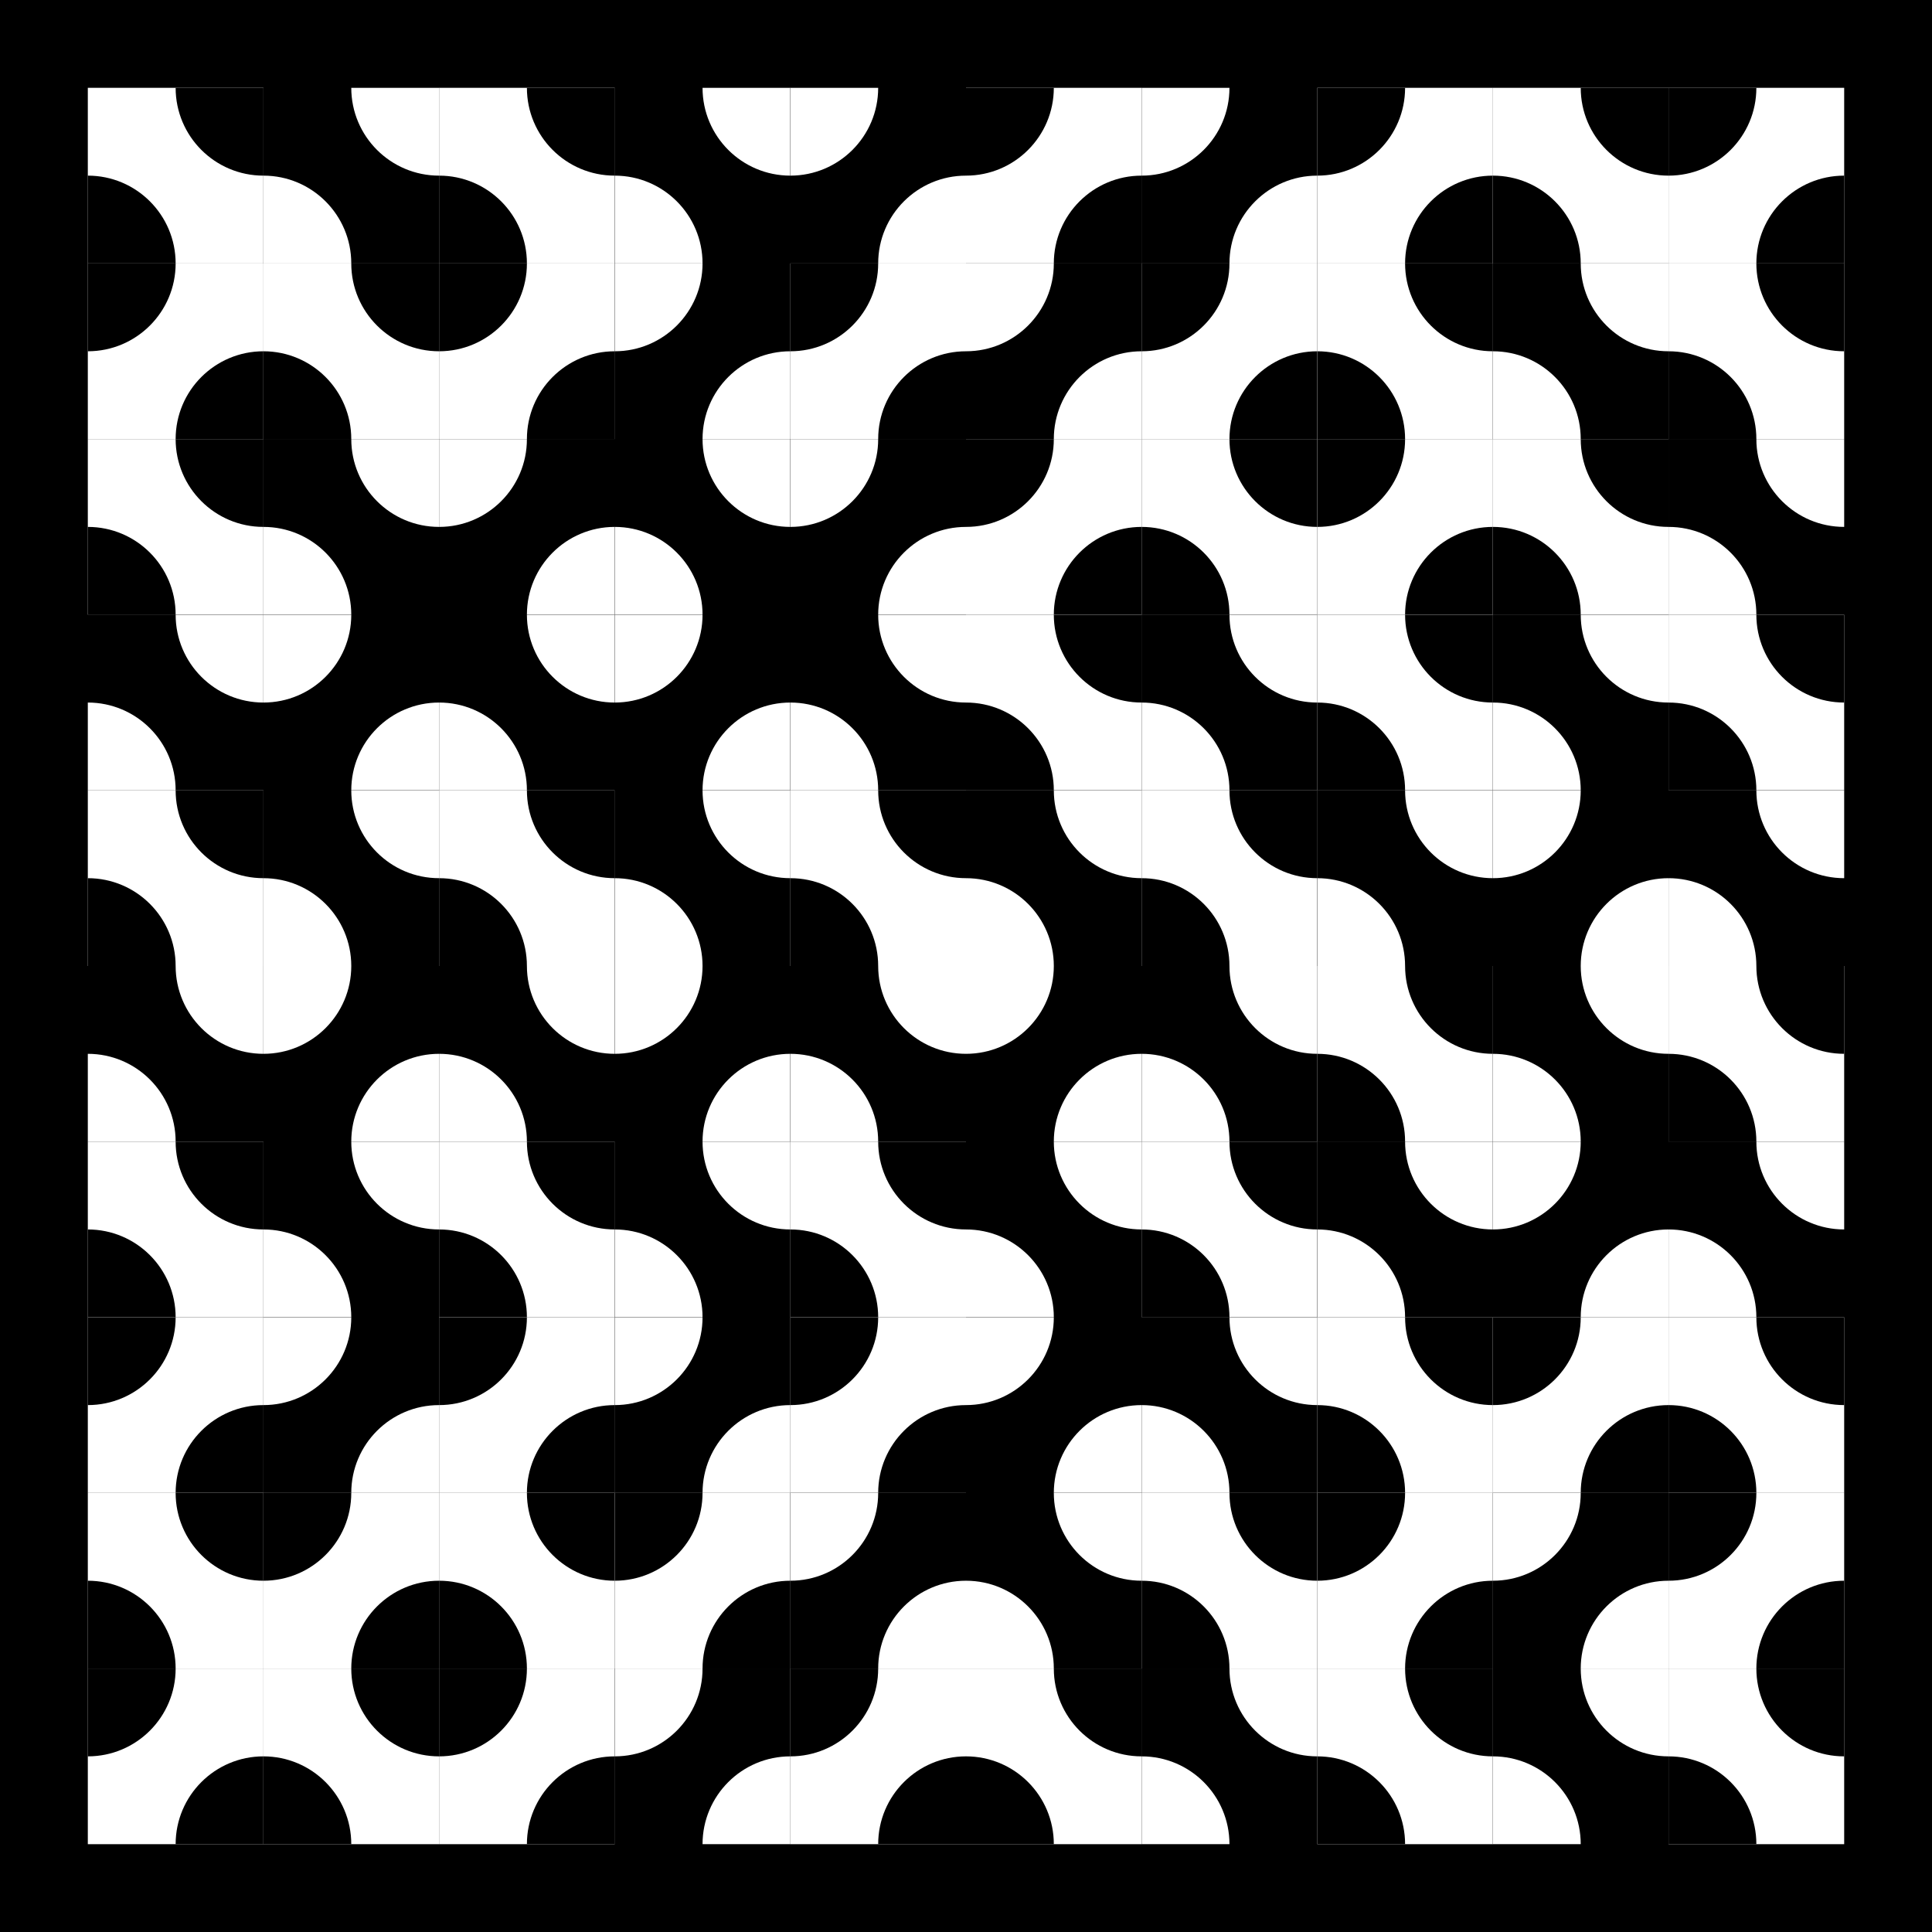
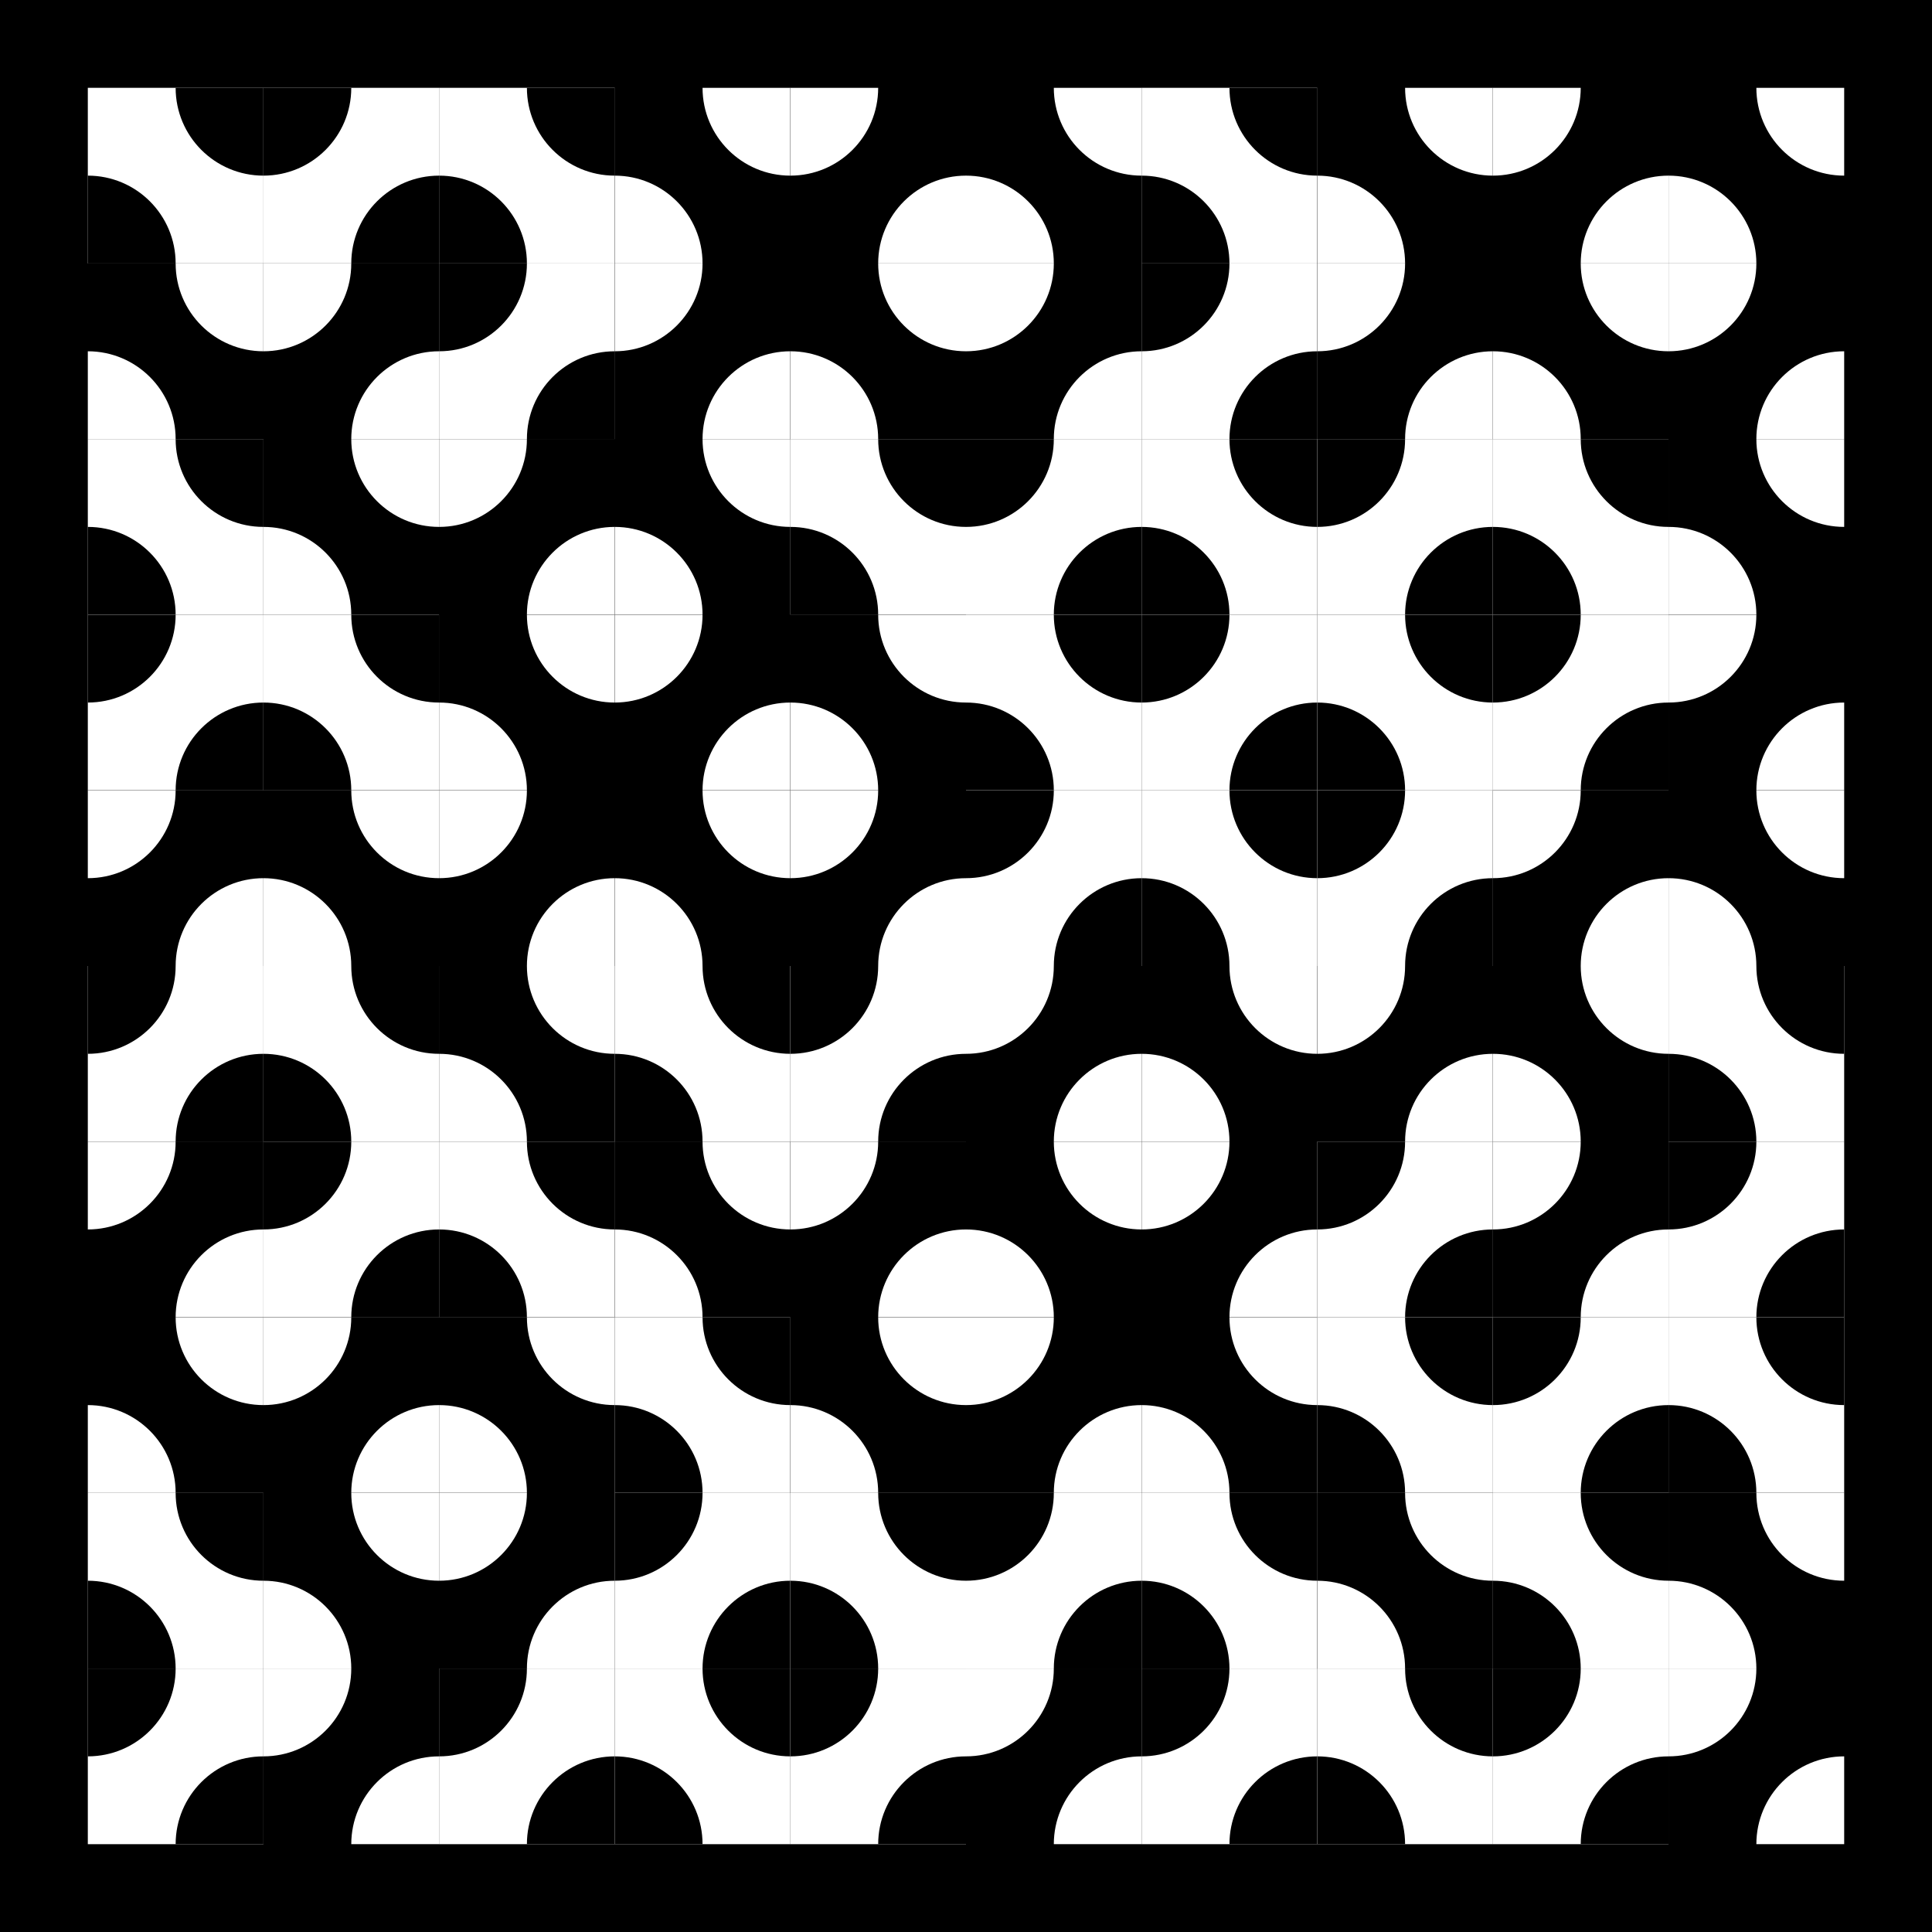
<svg xmlns="http://www.w3.org/2000/svg" viewBox="0 0 550 550" width="550" height="550">
  <style>
        rect.tileBack1 { stroke: none; fill: black; }
        rect.tileBack2 { stroke: none; fill: white; }
        rect.background { stroke: none; fill: white; }
        path.guide { stroke: lightgray; stroke-width: 1; }
        circle.guide { stroke: lightgray; fill: darkgray; stroke-width: 1; }
        path.arc1 { stroke: black; stroke-width: 50; fill: none; stroke-linecap: butt; }
        path.arc1round { stroke: black; stroke-width: 50; fill: none; stroke-linecap: round; }
        path.arc2 { stroke: black; stroke-width: 50; fill: none; stroke-linecap: butt; }
        path.arc3 { stroke: green; stroke-width: 50; fill: none; stroke-linecap: butt; }
        path.arc4 { stroke: blue; stroke-width: 50; fill: none; stroke-linecap: butt; }
        path.pie1 { stroke: none; stroke-width: 1; fill: white; stroke-linecap: butt; }
        path.pie2 { stroke: none; stroke-width: 1; fill: black; stroke-linecap: butt; }
        polygon.hex1 { stroke: white; fill: lightblue; stroke-width: 20; }
        polygon.hex1b { stroke: white; fill: darkblue; stroke-width: 20; }
        polygon.hex2 { stroke: white; fill: lightpink; stroke-width: 1; }
        polygon.hex2b { stroke: white; fill: red; stroke-width: 1; }
</style>
  <defs>
    <g id="base1">
      <rect width="200" height="200" class="tileBack1" />
    </g>
    <g id="base2">
      <rect width="200" height="200" class="tileBack2" />
    </g>
    <g id="center1">
      <use href="#base1" />
      <circle cx="100" cy="100" r="25" class="guide" />
    </g>
    <g id="hex1">
      <polygon class="hex1" transform="translate(0,0) scale(0.5,0.5) rotate(0,100,100)" points="300,150 225,280 75,280 0,150 75,20 225,20" />
    </g>
    <g id="hex1b">
      <polygon class="hex1b" transform="translate(0,0) scale(0.5,0.5) rotate(0,100,100)" points="300,150 225,280 75,280 0,150 75,20 225,20" />
    </g>
    <g id="hex2">
      <polygon class="hex2" transform="translate(0,0) scale(0.5,0.5) rotate(0,100,100)" points="300,150 225,280 75,280 0,150 75,20 225,20" />
    </g>
    <g id="hex2b">
      <polygon class="hex2b" transform="translate(0,0) scale(0.5,0.5) rotate(0,100,100)" points="300,150 225,280 75,280 0,150 75,20 225,20" />
    </g>
    <g id="tile1">
      <use href="#base1" />
      <path d="M200,100 A 100,100 0,0,0 100,200" class="arc1" />
    </g>
    <g id="slice1A">
      <use href="#base1" />
      <path d="M200,100 A 100,100 0,0,0 100,200 L 200,200 Z" class="pie1" />
      <path d="M0,100 A 100,100 0,0,0 100,0 L 0,0 Z" class="pie1" />
    </g>
    <g id="slice2A">
      <use href="#base2" />
      <path d="M200,100 A 100,100 0,0,0 100,200 L 200,200 Z" class="pie2" />
      <path d="M0,100 A 100,100 0,0,0 100,0 L 0,0 Z" class="pie2" />
    </g>
    <g id="slice1B">
      <use href="#slice2A" transform="rotate(90,100,100)" />
    </g>
    <g id="slice2B">
      <use href="#slice1A" transform="rotate(90,100,100)" />
    </g>
    <g id="tile2">
      <use href="#base1" />
      <path d="M200,100 A 100,100 0,0,0 100,200" class="arc2" />
      <path d="M0,100 A 100,100 0,0,0 100,0" class="arc2" />
    </g>
    <g id="tile3">
      <use href="#base1" />
      <path d="M100,0 A 100,100 0,0,0 200,100" class="arc3" />
      <path d="M100,200 A 100,100 0,0,0 0,100" class="arc3" />
    </g>
    <g id="tile4">
      <use href="#base1" />
      <path d="M200,100 A 100,100 0,0,0 100,200" class="arc4" />
      <path d="M0,100 A 100,100 0,0,0 100,0" class="arc4" />
      <path d="M100,0 A 100,100 0,0,0 200,100" class="arc4" />
      <path d="M100,200 A 100,100 0,0,0 0,100" class="arc4" />
    </g>
    <g id="tile5">
      <use href="#base1" />
      <path d="M0,100 200,100" class="arc1" />
    </g>
    <g id="tile6">
      <use href="#base1" />
      <path d="M100,0 100,200" class="arc1" />
    </g>
  </defs>
  <rect id="background" fill="black" width="550" height="550" />
  <g id="board" transform="translate(25,25) scale(0.25, 0.25)">
    <use id="C0R0" href="#slice1B" transform="translate(0.00,0.00) rotate(0,100,100)">
		</use>
-     <use id="C0R1" href="#slice2A" transform="translate(0.00,200.00) rotate(0,100,100)">
+     <use id="C0R1" href="#slice2B" transform="translate(0.00,200.00) rotate(0,100,100)">
		</use>
    <use id="C0R2" href="#slice1B" transform="translate(0.00,400.00) rotate(0,100,100)">
		</use>
-     <use id="C0R3" href="#slice2B" transform="translate(0.00,600.00) rotate(0,100,100)">
- 		</use>
-     <use id="C0R4" href="#slice1B" transform="translate(0.00,800.00) rotate(0,100,100)">
- 		</use>
-     <use id="C0R5" href="#slice2B" transform="translate(0.00,1000.00) rotate(0,100,100)">
- 		</use>
-     <use id="C0R6" href="#slice1B" transform="translate(0.00,1200.00) rotate(0,100,100)">
- 		</use>
-     <use id="C0R7" href="#slice2A" transform="translate(0.00,1400.00) rotate(0,100,100)">
+     <use id="C0R3" href="#slice2A" transform="translate(0.00,600.00) rotate(0,100,100)">
+ 		</use>
+     <use id="C0R4" href="#slice1A" transform="translate(0.00,800.00) rotate(0,100,100)">
+ 		</use>
+     <use id="C0R5" href="#slice2A" transform="translate(0.00,1000.00) rotate(0,100,100)">
+ 		</use>
+     <use id="C0R6" href="#slice1A" transform="translate(0.00,1200.00) rotate(0,100,100)">
+ 		</use>
+     <use id="C0R7" href="#slice2B" transform="translate(0.00,1400.00) rotate(0,100,100)">
		</use>
    <use id="C0R8" href="#slice1B" transform="translate(0.00,1600.00) rotate(0,100,100)">
		</use>
    <use id="C0R9" href="#slice2A" transform="translate(0.00,1800.00) rotate(0,100,100)">
		</use>
-     <use id="C1R0" href="#slice2B" transform="translate(200.00,0.00) rotate(0,100,100)">
- 		</use>
-     <use id="C1R1" href="#slice1B" transform="translate(200.00,200.00) rotate(0,100,100)">
+     <use id="C1R0" href="#slice2A" transform="translate(200.00,0.00) rotate(0,100,100)">
+ 		</use>
+     <use id="C1R1" href="#slice1A" transform="translate(200.00,200.00) rotate(0,100,100)">
		</use>
    <use id="C1R2" href="#slice2B" transform="translate(200.00,400.00) rotate(0,100,100)">
		</use>
-     <use id="C1R3" href="#slice1A" transform="translate(200.00,600.00) rotate(0,100,100)">
+     <use id="C1R3" href="#slice1B" transform="translate(200.00,600.00) rotate(0,100,100)">
		</use>
    <use id="C1R4" href="#slice2B" transform="translate(200.00,800.00) rotate(0,100,100)">
		</use>
-     <use id="C1R5" href="#slice1A" transform="translate(200.00,1000.00) rotate(0,100,100)">
- 		</use>
-     <use id="C1R6" href="#slice2B" transform="translate(200.00,1200.00) rotate(0,100,100)">
+     <use id="C1R5" href="#slice1B" transform="translate(200.00,1000.00) rotate(0,100,100)">
+ 		</use>
+     <use id="C1R6" href="#slice2A" transform="translate(200.00,1200.00) rotate(0,100,100)">
		</use>
    <use id="C1R7" href="#slice1A" transform="translate(200.00,1400.00) rotate(0,100,100)">
		</use>
-     <use id="C1R8" href="#slice2A" transform="translate(200.00,1600.00) rotate(0,100,100)">
- 		</use>
-     <use id="C1R9" href="#slice1B" transform="translate(200.00,1800.00) rotate(0,100,100)">
+     <use id="C1R8" href="#slice2B" transform="translate(200.00,1600.00) rotate(0,100,100)">
+ 		</use>
+     <use id="C1R9" href="#slice1A" transform="translate(200.00,1800.00) rotate(0,100,100)">
		</use>
    <use id="C2R0" href="#slice1B" transform="translate(400.00,0.00) rotate(0,100,100)">
		</use>
    <use id="C2R1" href="#slice2A" transform="translate(400.00,200.00) rotate(0,100,100)">
		</use>
    <use id="C2R2" href="#slice1A" transform="translate(400.00,400.00) rotate(0,100,100)">
		</use>
    <use id="C2R3" href="#slice2B" transform="translate(400.00,600.00) rotate(0,100,100)">
		</use>
-     <use id="C2R4" href="#slice1B" transform="translate(400.00,800.00) rotate(0,100,100)">
+     <use id="C2R4" href="#slice1A" transform="translate(400.00,800.00) rotate(0,100,100)">
		</use>
    <use id="C2R5" href="#slice2B" transform="translate(400.00,1000.00) rotate(0,100,100)">
		</use>
    <use id="C2R6" href="#slice1B" transform="translate(400.00,1200.00) rotate(0,100,100)">
		</use>
-     <use id="C2R7" href="#slice2A" transform="translate(400.00,1400.00) rotate(0,100,100)">
- 		</use>
-     <use id="C2R8" href="#slice1B" transform="translate(400.00,1600.00) rotate(0,100,100)">
+     <use id="C2R7" href="#slice2B" transform="translate(400.00,1400.00) rotate(0,100,100)">
+ 		</use>
+     <use id="C2R8" href="#slice1A" transform="translate(400.00,1600.00) rotate(0,100,100)">
		</use>
    <use id="C2R9" href="#slice2A" transform="translate(400.00,1800.00) rotate(0,100,100)">
		</use>
    <use id="C3R0" href="#slice2B" transform="translate(600.00,0.00) rotate(0,100,100)">
		</use>
    <use id="C3R1" href="#slice1A" transform="translate(600.00,200.00) rotate(0,100,100)">
		</use>
    <use id="C3R2" href="#slice2B" transform="translate(600.00,400.00) rotate(0,100,100)">
		</use>
    <use id="C3R3" href="#slice1A" transform="translate(600.00,600.00) rotate(0,100,100)">
		</use>
    <use id="C3R4" href="#slice2B" transform="translate(600.00,800.00) rotate(0,100,100)">
		</use>
-     <use id="C3R5" href="#slice1A" transform="translate(600.00,1000.00) rotate(0,100,100)">
+     <use id="C3R5" href="#slice1B" transform="translate(600.00,1000.00) rotate(0,100,100)">
		</use>
    <use id="C3R6" href="#slice2B" transform="translate(600.00,1200.00) rotate(0,100,100)">
		</use>
-     <use id="C3R7" href="#slice1A" transform="translate(600.00,1400.00) rotate(0,100,100)">
+     <use id="C3R7" href="#slice1B" transform="translate(600.00,1400.00) rotate(0,100,100)">
		</use>
    <use id="C3R8" href="#slice2A" transform="translate(600.00,1600.00) rotate(0,100,100)">
		</use>
-     <use id="C3R9" href="#slice1A" transform="translate(600.00,1800.00) rotate(0,100,100)">
+     <use id="C3R9" href="#slice1B" transform="translate(600.00,1800.00) rotate(0,100,100)">
		</use>
    <use id="C4R0" href="#slice1A" transform="translate(800.00,0.00) rotate(0,100,100)">
		</use>
-     <use id="C4R1" href="#slice2A" transform="translate(800.00,200.00) rotate(0,100,100)">
- 		</use>
-     <use id="C4R2" href="#slice1A" transform="translate(800.00,400.00) rotate(0,100,100)">
+     <use id="C4R1" href="#slice2B" transform="translate(800.00,200.00) rotate(0,100,100)">
+ 		</use>
+     <use id="C4R2" href="#slice1B" transform="translate(800.00,400.00) rotate(0,100,100)">
		</use>
    <use id="C4R3" href="#slice2B" transform="translate(800.00,600.00) rotate(0,100,100)">
		</use>
-     <use id="C4R4" href="#slice1B" transform="translate(800.00,800.00) rotate(0,100,100)">
- 		</use>
-     <use id="C4R5" href="#slice2B" transform="translate(800.00,1000.00) rotate(0,100,100)">
- 		</use>
-     <use id="C4R6" href="#slice1B" transform="translate(800.00,1200.00) rotate(0,100,100)">
- 		</use>
-     <use id="C4R7" href="#slice2A" transform="translate(800.00,1400.00) rotate(0,100,100)">
- 		</use>
-     <use id="C4R8" href="#slice1A" transform="translate(800.00,1600.00) rotate(0,100,100)">
+     <use id="C4R4" href="#slice1A" transform="translate(800.00,800.00) rotate(0,100,100)">
+ 		</use>
+     <use id="C4R5" href="#slice2A" transform="translate(800.00,1000.00) rotate(0,100,100)">
+ 		</use>
+     <use id="C4R6" href="#slice1A" transform="translate(800.00,1200.00) rotate(0,100,100)">
+ 		</use>
+     <use id="C4R7" href="#slice2B" transform="translate(800.00,1400.00) rotate(0,100,100)">
+ 		</use>
+     <use id="C4R8" href="#slice1B" transform="translate(800.00,1600.00) rotate(0,100,100)">
		</use>
    <use id="C4R9" href="#slice2A" transform="translate(800.00,1800.00) rotate(0,100,100)">
		</use>
-     <use id="C5R0" href="#slice2A" transform="translate(1000.00,0.00) rotate(0,100,100)">
+     <use id="C5R0" href="#slice2B" transform="translate(1000.00,0.00) rotate(0,100,100)">
		</use>
    <use id="C5R1" href="#slice1A" transform="translate(1000.00,200.00) rotate(0,100,100)">
		</use>
    <use id="C5R2" href="#slice2A" transform="translate(1000.00,400.00) rotate(0,100,100)">
		</use>
    <use id="C5R3" href="#slice1B" transform="translate(1000.00,600.00) rotate(0,100,100)">
		</use>
-     <use id="C5R4" href="#slice2B" transform="translate(1000.00,800.00) rotate(0,100,100)">
+     <use id="C5R4" href="#slice2A" transform="translate(1000.00,800.00) rotate(0,100,100)">
		</use>
    <use id="C5R5" href="#slice1A" transform="translate(1000.00,1000.00) rotate(0,100,100)">
		</use>
    <use id="C5R6" href="#slice2B" transform="translate(1000.00,1200.00) rotate(0,100,100)">
		</use>
    <use id="C5R7" href="#slice1A" transform="translate(1000.00,1400.00) rotate(0,100,100)">
		</use>
-     <use id="C5R8" href="#slice2B" transform="translate(1000.00,1600.00) rotate(0,100,100)">
- 		</use>
-     <use id="C5R9" href="#slice1B" transform="translate(1000.00,1800.00) rotate(0,100,100)">
- 		</use>
-     <use id="C6R0" href="#slice1A" transform="translate(1200.00,0.00) rotate(0,100,100)">
+     <use id="C5R8" href="#slice2A" transform="translate(1000.00,1600.00) rotate(0,100,100)">
+ 		</use>
+     <use id="C5R9" href="#slice1A" transform="translate(1000.00,1800.00) rotate(0,100,100)">
+ 		</use>
+     <use id="C6R0" href="#slice1B" transform="translate(1200.00,0.00) rotate(0,100,100)">
		</use>
    <use id="C6R1" href="#slice2A" transform="translate(1200.00,200.00) rotate(0,100,100)">
		</use>
    <use id="C6R2" href="#slice1B" transform="translate(1200.00,400.00) rotate(0,100,100)">
		</use>
-     <use id="C6R3" href="#slice2B" transform="translate(1200.00,600.00) rotate(0,100,100)">
+     <use id="C6R3" href="#slice2A" transform="translate(1200.00,600.00) rotate(0,100,100)">
		</use>
    <use id="C6R4" href="#slice1B" transform="translate(1200.00,800.00) rotate(0,100,100)">
		</use>
    <use id="C6R5" href="#slice2B" transform="translate(1200.00,1000.00) rotate(0,100,100)">
		</use>
-     <use id="C6R6" href="#slice1B" transform="translate(1200.00,1200.00) rotate(0,100,100)">
+     <use id="C6R6" href="#slice1A" transform="translate(1200.00,1200.00) rotate(0,100,100)">
		</use>
    <use id="C6R7" href="#slice2B" transform="translate(1200.00,1400.00) rotate(0,100,100)">
		</use>
    <use id="C6R8" href="#slice1B" transform="translate(1200.00,1600.00) rotate(0,100,100)">
		</use>
-     <use id="C6R9" href="#slice2B" transform="translate(1200.00,1800.00) rotate(0,100,100)">
- 		</use>
-     <use id="C7R0" href="#slice2A" transform="translate(1400.00,0.00) rotate(0,100,100)">
- 		</use>
-     <use id="C7R1" href="#slice1B" transform="translate(1400.00,200.00) rotate(0,100,100)">
+     <use id="C6R9" href="#slice2A" transform="translate(1200.00,1800.00) rotate(0,100,100)">
+ 		</use>
+     <use id="C7R0" href="#slice2B" transform="translate(1400.00,0.00) rotate(0,100,100)">
+ 		</use>
+     <use id="C7R1" href="#slice1A" transform="translate(1400.00,200.00) rotate(0,100,100)">
		</use>
    <use id="C7R2" href="#slice2A" transform="translate(1400.00,400.00) rotate(0,100,100)">
		</use>
    <use id="C7R3" href="#slice1B" transform="translate(1400.00,600.00) rotate(0,100,100)">
		</use>
-     <use id="C7R4" href="#slice2B" transform="translate(1400.00,800.00) rotate(0,100,100)">
- 		</use>
-     <use id="C7R5" href="#slice1B" transform="translate(1400.00,1000.00) rotate(0,100,100)">
- 		</use>
-     <use id="C7R6" href="#slice2B" transform="translate(1400.00,1200.00) rotate(0,100,100)">
+     <use id="C7R4" href="#slice2A" transform="translate(1400.00,800.00) rotate(0,100,100)">
+ 		</use>
+     <use id="C7R5" href="#slice1A" transform="translate(1400.00,1000.00) rotate(0,100,100)">
+ 		</use>
+     <use id="C7R6" href="#slice2A" transform="translate(1400.00,1200.00) rotate(0,100,100)">
		</use>
    <use id="C7R7" href="#slice1B" transform="translate(1400.00,1400.00) rotate(0,100,100)">
		</use>
-     <use id="C7R8" href="#slice2A" transform="translate(1400.00,1600.00) rotate(0,100,100)">
+     <use id="C7R8" href="#slice2B" transform="translate(1400.00,1600.00) rotate(0,100,100)">
		</use>
    <use id="C7R9" href="#slice1B" transform="translate(1400.00,1800.00) rotate(0,100,100)">
		</use>
-     <use id="C8R0" href="#slice1B" transform="translate(1600.00,0.00) rotate(0,100,100)">
+     <use id="C8R0" href="#slice1A" transform="translate(1600.00,0.00) rotate(0,100,100)">
		</use>
    <use id="C8R1" href="#slice2B" transform="translate(1600.00,200.00) rotate(0,100,100)">
		</use>
    <use id="C8R2" href="#slice1B" transform="translate(1600.00,400.00) rotate(0,100,100)">
		</use>
-     <use id="C8R3" href="#slice2B" transform="translate(1600.00,600.00) rotate(0,100,100)">
+     <use id="C8R3" href="#slice2A" transform="translate(1600.00,600.00) rotate(0,100,100)">
		</use>
    <use id="C8R4" href="#slice1A" transform="translate(1600.00,800.00) rotate(0,100,100)">
		</use>
    <use id="C8R5" href="#slice2B" transform="translate(1600.00,1000.00) rotate(0,100,100)">
		</use>
    <use id="C8R6" href="#slice1A" transform="translate(1600.00,1200.00) rotate(0,100,100)">
		</use>
    <use id="C8R7" href="#slice2A" transform="translate(1600.00,1400.00) rotate(0,100,100)">
		</use>
-     <use id="C8R8" href="#slice1A" transform="translate(1600.00,1600.00) rotate(0,100,100)">
- 		</use>
-     <use id="C8R9" href="#slice2B" transform="translate(1600.00,1800.00) rotate(0,100,100)">
- 		</use>
-     <use id="C9R0" href="#slice2A" transform="translate(1800.00,0.00) rotate(0,100,100)">
- 		</use>
-     <use id="C9R1" href="#slice1B" transform="translate(1800.00,200.00) rotate(0,100,100)">
+     <use id="C8R8" href="#slice1B" transform="translate(1600.00,1600.00) rotate(0,100,100)">
+ 		</use>
+     <use id="C8R9" href="#slice2A" transform="translate(1600.00,1800.00) rotate(0,100,100)">
+ 		</use>
+     <use id="C9R0" href="#slice2B" transform="translate(1800.00,0.00) rotate(0,100,100)">
+ 		</use>
+     <use id="C9R1" href="#slice1A" transform="translate(1800.00,200.00) rotate(0,100,100)">
		</use>
    <use id="C9R2" href="#slice2B" transform="translate(1800.00,400.00) rotate(0,100,100)">
		</use>
-     <use id="C9R3" href="#slice1B" transform="translate(1800.00,600.00) rotate(0,100,100)">
+     <use id="C9R3" href="#slice1A" transform="translate(1800.00,600.00) rotate(0,100,100)">
		</use>
    <use id="C9R4" href="#slice2B" transform="translate(1800.00,800.00) rotate(0,100,100)">
		</use>
    <use id="C9R5" href="#slice1B" transform="translate(1800.00,1000.00) rotate(0,100,100)">
		</use>
-     <use id="C9R6" href="#slice2B" transform="translate(1800.00,1200.00) rotate(0,100,100)">
+     <use id="C9R6" href="#slice2A" transform="translate(1800.00,1200.00) rotate(0,100,100)">
		</use>
    <use id="C9R7" href="#slice1B" transform="translate(1800.00,1400.00) rotate(0,100,100)">
		</use>
-     <use id="C9R8" href="#slice2A" transform="translate(1800.00,1600.00) rotate(0,100,100)">
- 		</use>
-     <use id="C9R9" href="#slice1B" transform="translate(1800.00,1800.00) rotate(0,100,100)">
+     <use id="C9R8" href="#slice2B" transform="translate(1800.00,1600.00) rotate(0,100,100)">
+ 		</use>
+     <use id="C9R9" href="#slice1A" transform="translate(1800.00,1800.00) rotate(0,100,100)">
		</use>
  </g>
</svg>
